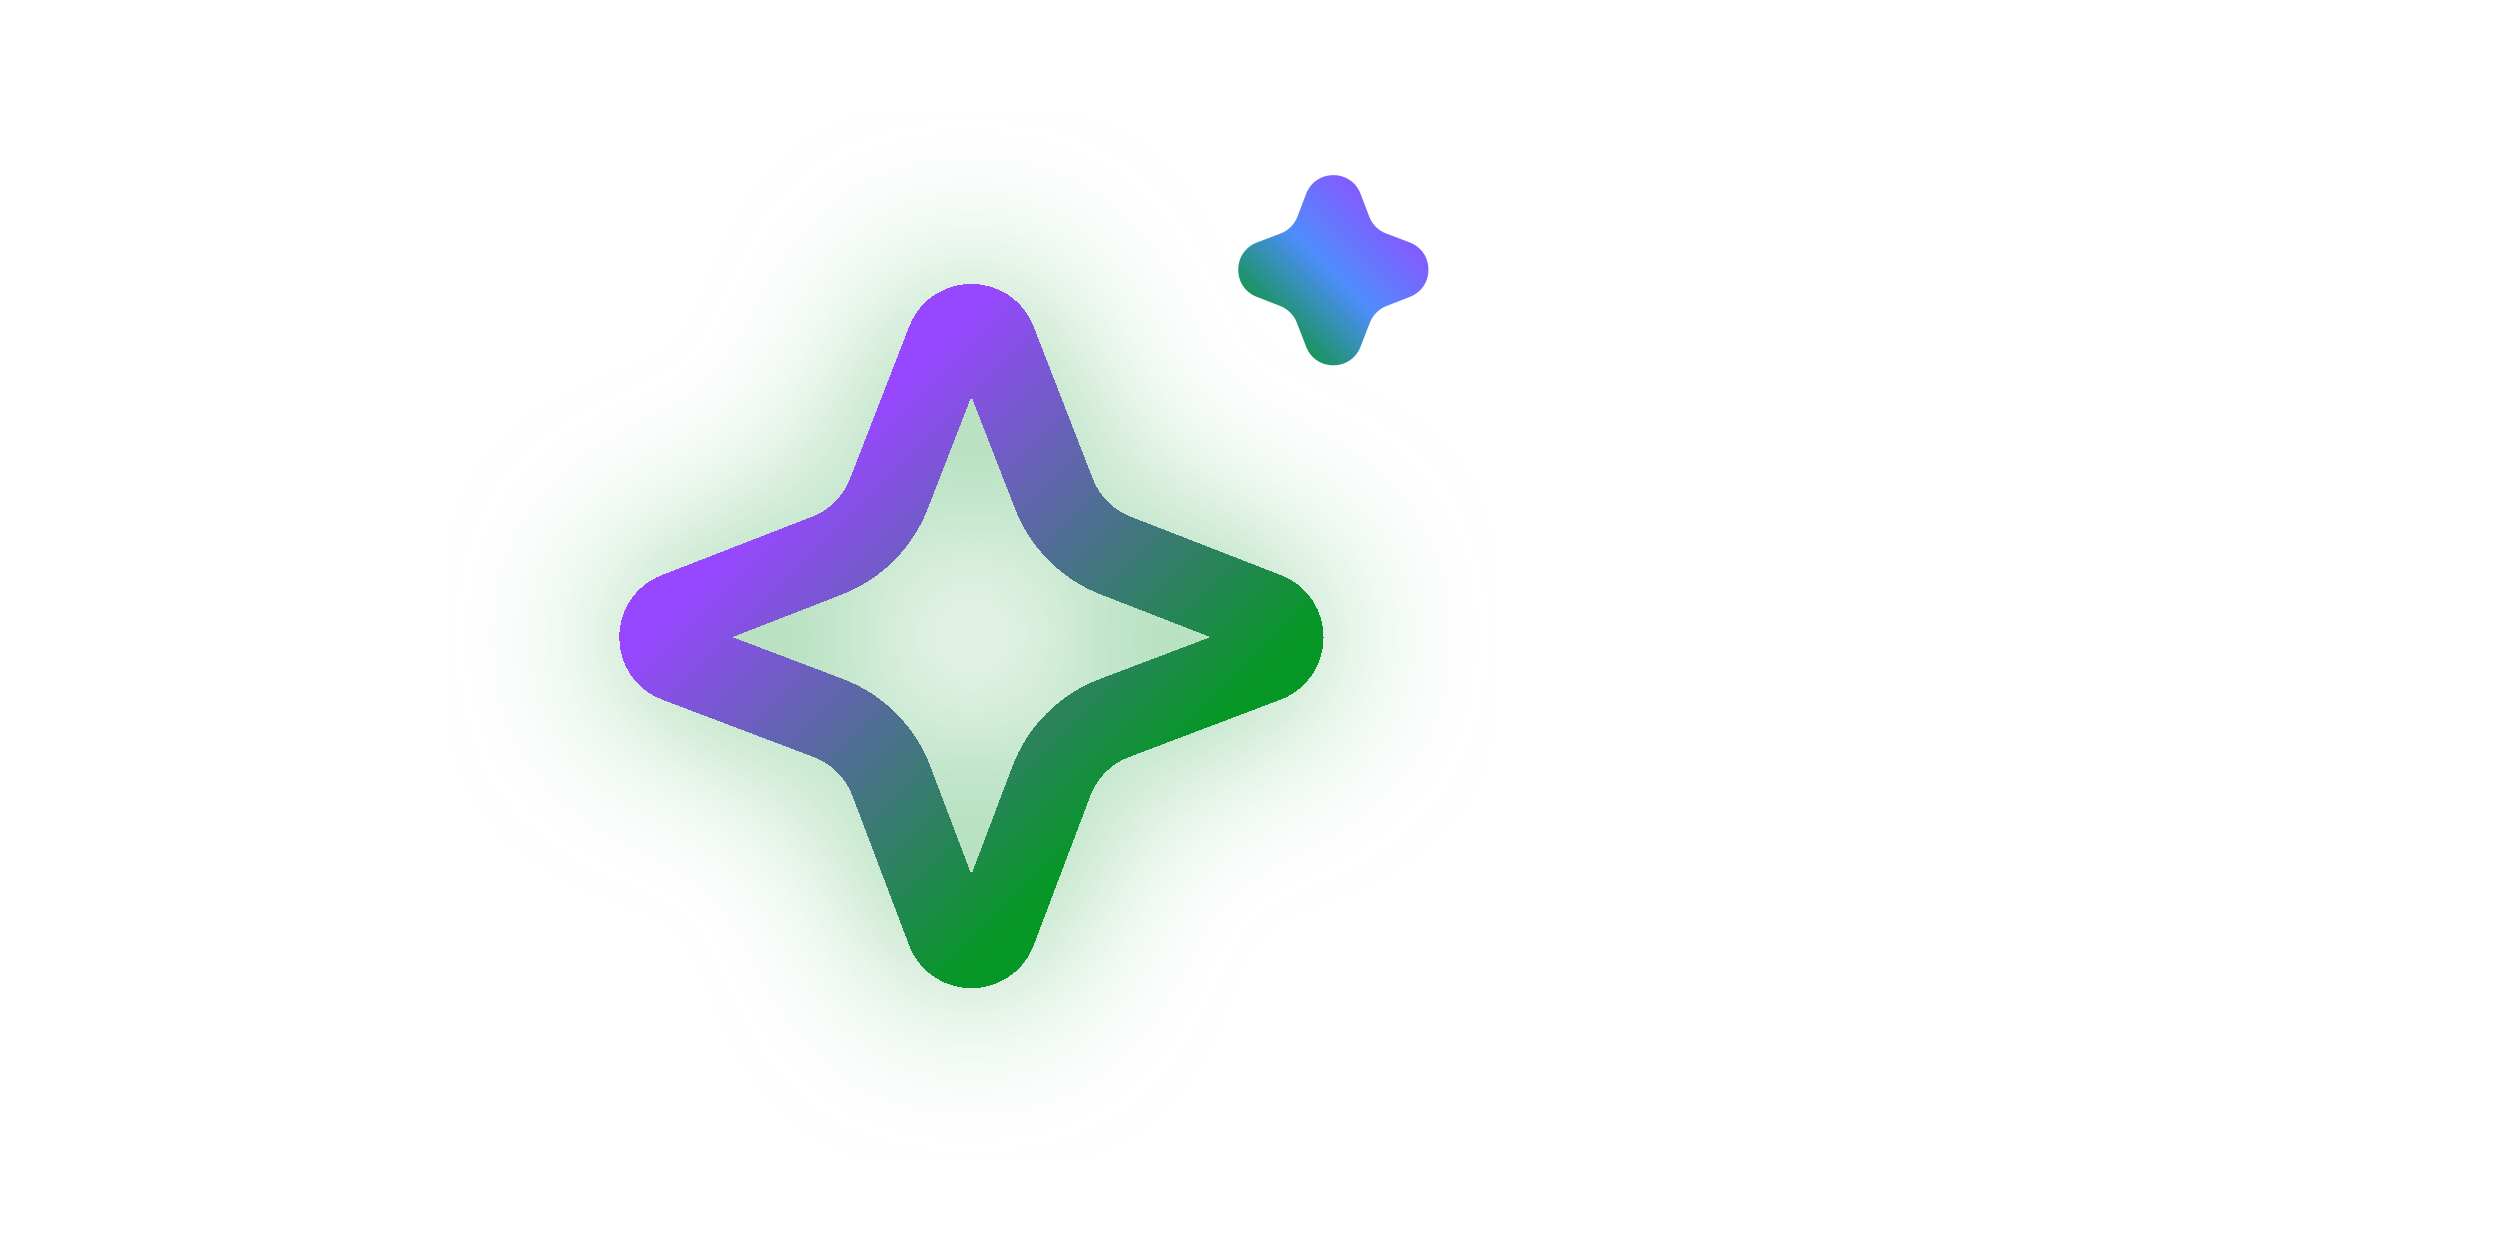
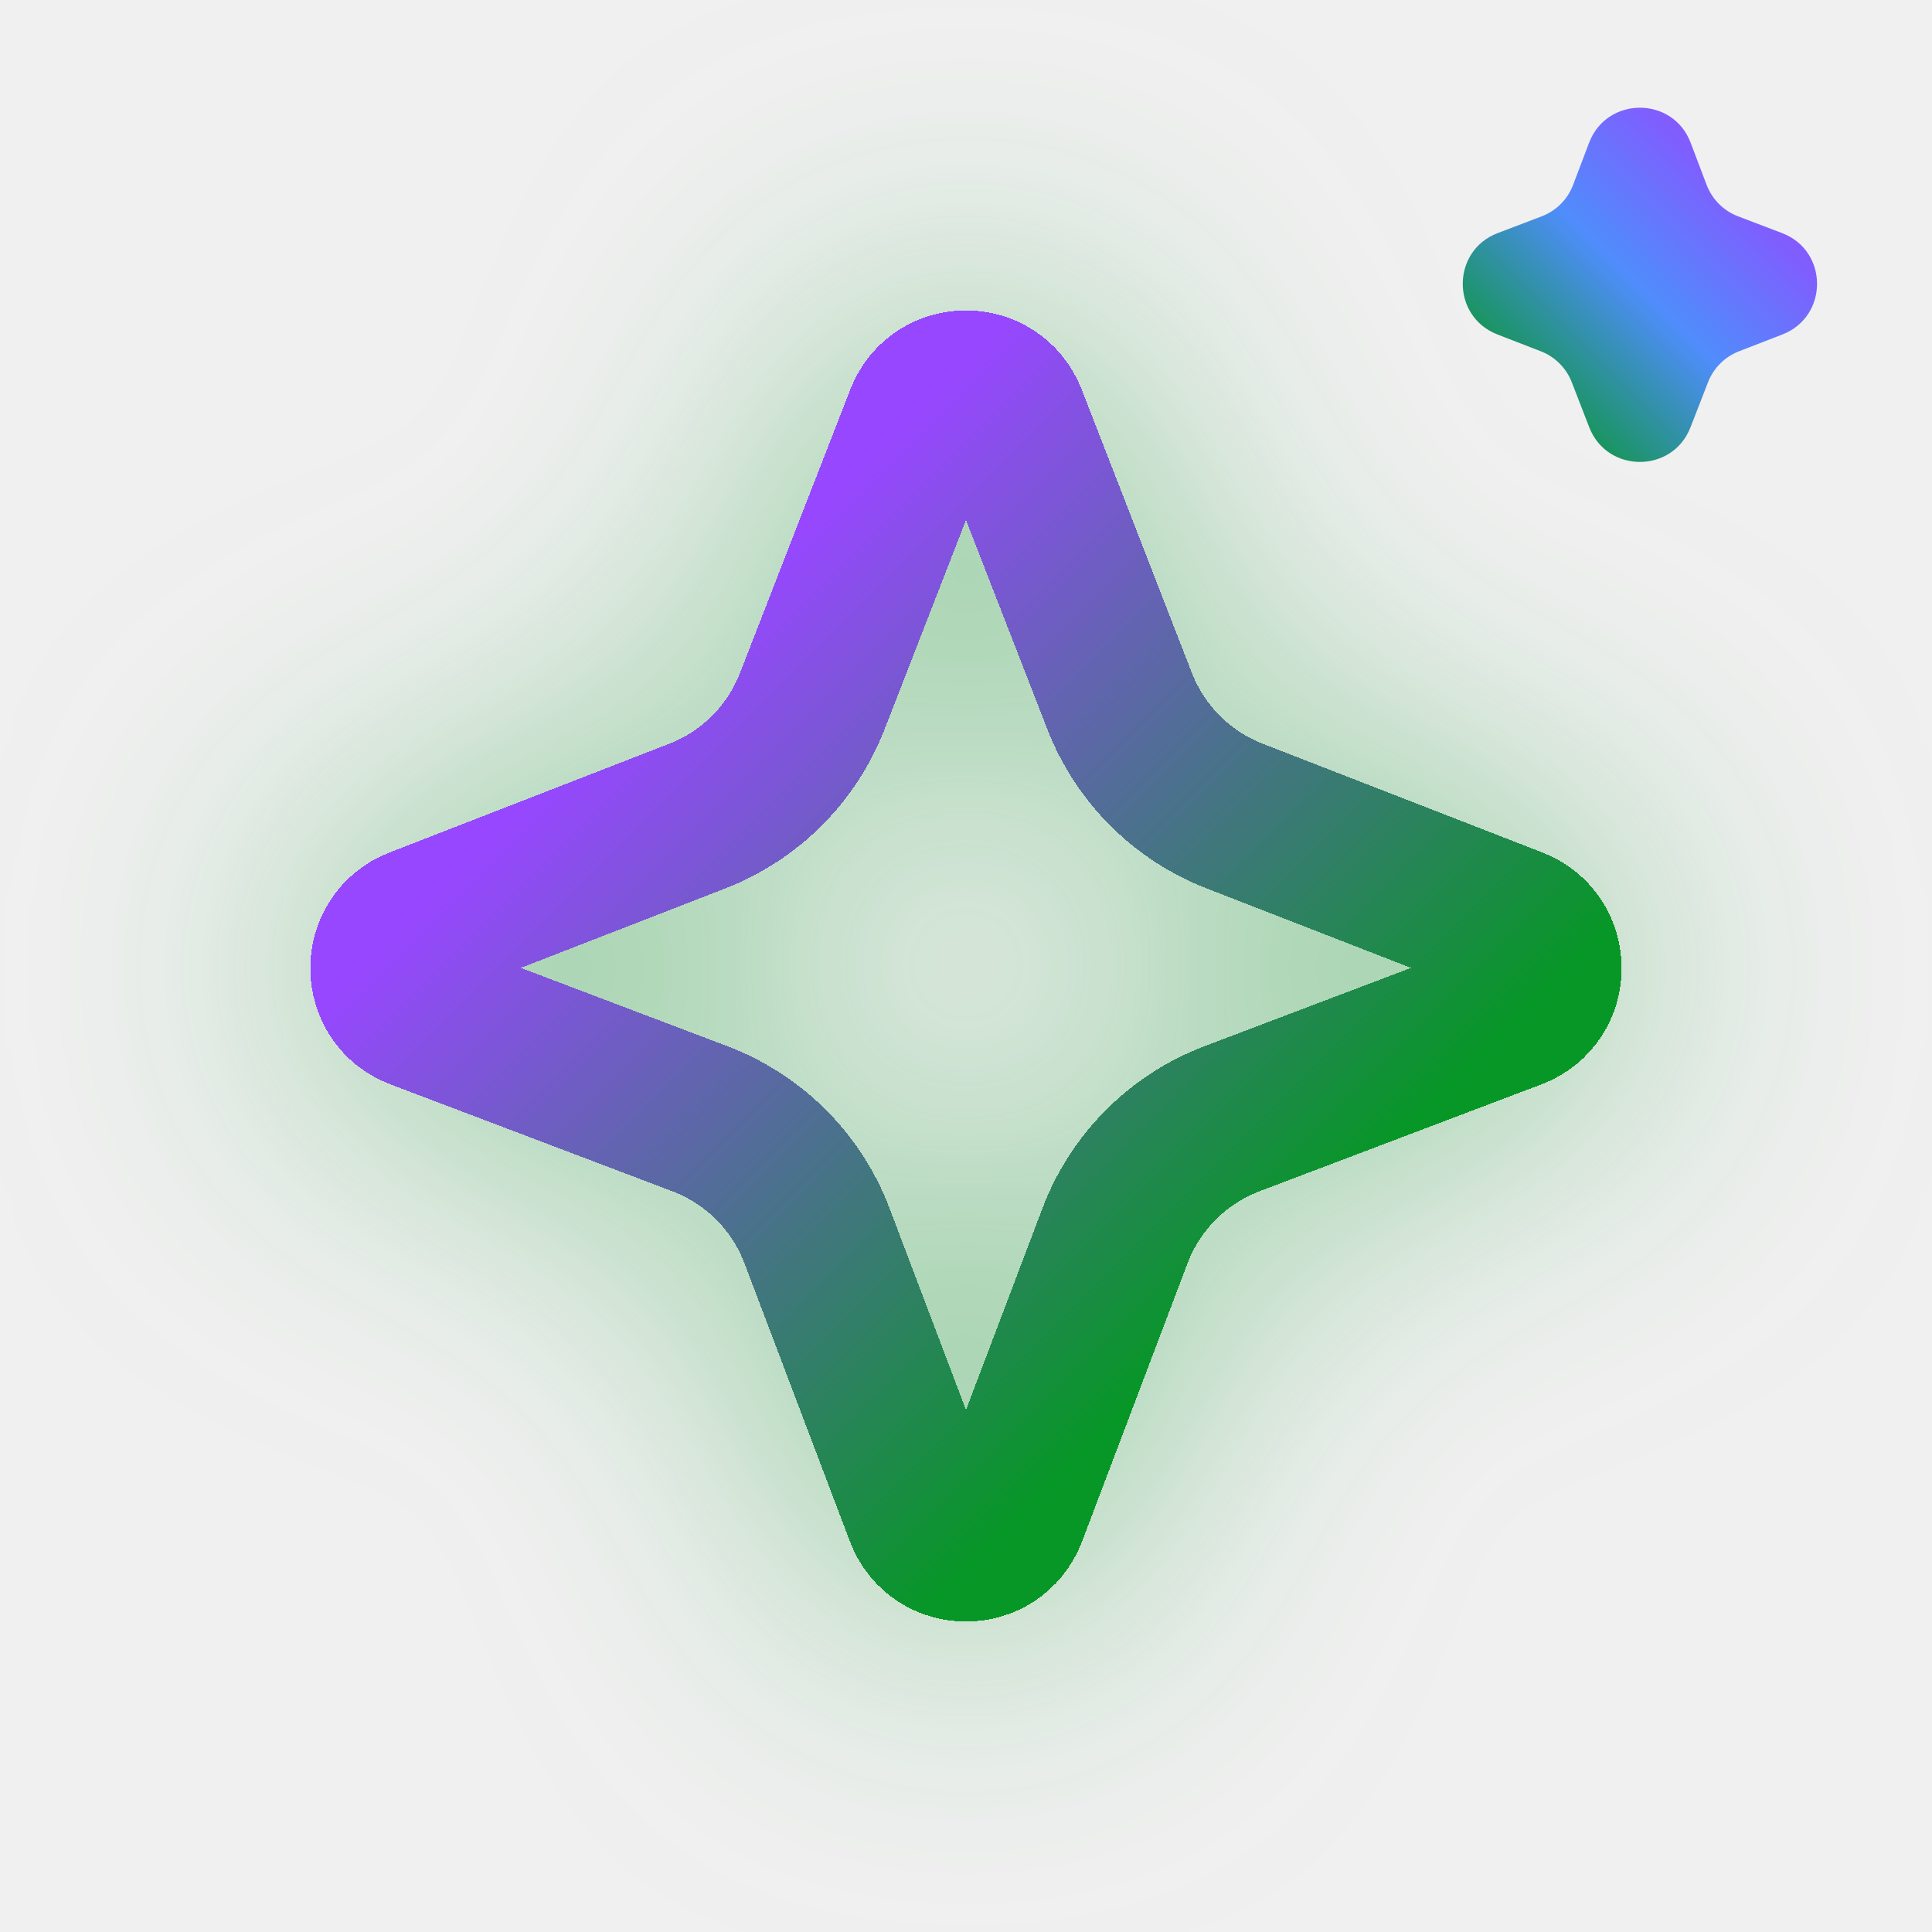
- <svg xmlns="http://www.w3.org/2000/svg" width="60" height="30" viewBox="0 0 60 30" fill="none">
-   <rect width="60" height="30" fill="#F5F5F5" />
-   <g id="New Contextual Chat Assistant ">
-     <rect width="1280" height="20996" transform="translate(-148 -4852)" fill="#FBFBFB" />
-     <g id="Frame 52">
-       <g id="Frame 1000007988">
-         <g id="Frame 1000007981">
-           <g id="Frame 1000007992">
-             <g id="Input components" filter="url(#filter0_d_1251_2756)">
-               <g clip-path="url(#clip0_1251_2756)">
-                 <g id="Chat">
-                   <rect x="-16" y="-466" width="1016" height="602" rx="20" fill="white" />
-                   <g id="Content Container" clip-path="url(#clip1_1251_2756)">
-                     <g id="Content">
-                       <g id="Footer Container">
-                         <g id="Response Container">
-                           <g id="Response Loader">
-                             <g id="Frame 1000008579">
-                               <g id="Rectangle 27749" filter="url(#filter1_d_1251_2756)">
-                                 <path d="M22.754 8.197C22.953 7.687 23.674 7.687 23.873 8.197L25.295 11.852C25.559 12.531 26.096 13.068 26.775 13.333L30.383 14.736C30.895 14.935 30.892 15.662 30.378 15.857L26.743 17.234C26.048 17.498 25.498 18.048 25.234 18.744L23.875 22.329C23.679 22.845 22.948 22.845 22.752 22.329L21.393 18.744C21.129 18.048 20.579 17.498 19.884 17.234L16.249 15.857C15.735 15.662 15.732 14.935 16.244 14.736L19.852 13.333C20.531 13.068 21.068 12.531 21.332 11.852L22.754 8.197Z" stroke="url(#paint0_linear_1251_2756)" stroke-width="2" shape-rendering="crispEdges" />
-                               </g>
-                               <path id="Rectangle 27750" d="M32.652 8.322C32.421 8.917 31.579 8.917 31.348 8.322L31.122 7.741C31.051 7.559 30.906 7.414 30.723 7.343L30.163 7.125C29.565 6.893 29.569 6.046 30.169 5.818L30.733 5.604C30.921 5.533 31.068 5.385 31.139 5.198L31.346 4.654C31.574 4.052 32.426 4.052 32.654 4.654L32.861 5.198C32.932 5.385 33.08 5.533 33.267 5.604L33.831 5.818C34.431 6.046 34.435 6.893 33.837 7.125L33.277 7.343C33.094 7.414 32.949 7.559 32.878 7.741L32.652 8.322Z" fill="url(#paint1_linear_1251_2756)" />
-                             </g>
-                           </g>
-                         </g>
-                       </g>
-                     </g>
-                   </g>
-                 </g>
-               </g>
-             </g>
-           </g>
-         </g>
-       </g>
+ <svg xmlns="http://www.w3.org/2000/svg" preserveAspectRatio="none" overflow="visible" style="display: block;" width="24.903" height="24.901" viewBox="0 0 24.903 24.901" fill="none">
+   <g id="Frame 1000008579">
+     <g id="Rectangle 27749" filter="url(#filter0_d_0_32)">
+       <path d="M11.892 5.383C12.09 4.873 12.812 4.873 13.011 5.383L14.432 9.038C14.697 9.717 15.234 10.254 15.913 10.518L19.52 11.921C20.033 12.121 20.029 12.847 19.515 13.042L15.881 14.42C15.186 14.684 14.636 15.233 14.372 15.929L13.013 19.514C12.817 20.031 12.086 20.031 11.89 19.514L10.531 15.929C10.267 15.233 9.717 14.684 9.021 14.42L5.387 13.042C4.873 12.847 4.87 12.121 5.382 11.921L8.99 10.518C9.669 10.254 10.206 9.717 10.47 9.038L11.892 5.383Z" stroke="url(#paint0_linear_0_32)" stroke-width="2" shape-rendering="crispEdges" />
    </g>
+     <path id="Rectangle 27750" d="M21.79 5.508C21.559 6.103 20.717 6.103 20.485 5.508L20.26 4.927C20.189 4.744 20.044 4.599 19.861 4.528L19.301 4.311C18.703 4.078 18.707 3.231 19.306 3.004L19.871 2.789C20.058 2.718 20.206 2.571 20.277 2.383L20.483 1.84C20.712 1.238 21.564 1.238 21.792 1.84L21.998 2.383C22.07 2.571 22.217 2.718 22.405 2.789L22.969 3.004C23.569 3.231 23.573 4.078 22.975 4.311L22.415 4.528C22.232 4.599 22.087 4.744 22.016 4.927L21.79 5.508Z" fill="url(#paint1_linear_0_32)" />
  </g>
  <defs>
-     <filter id="filter0_d_1251_2756" x="-26" y="-99" width="1036" height="245" filterUnits="userSpaceOnUse" color-interpolation-filters="sRGB">
-       <feFlood flood-opacity="0" result="BackgroundImageFix" />
-       <feColorMatrix in="SourceAlpha" type="matrix" values="0 0 0 0 0 0 0 0 0 0 0 0 0 0 0 0 0 0 127 0" result="hardAlpha" />
-       <feOffset />
-       <feGaussianBlur stdDeviation="5" />
-       <feComposite in2="hardAlpha" operator="out" />
-       <feColorMatrix type="matrix" values="0 0 0 0 0.31 0 0 0 0 0.553 0 0 0 0 0.988 0 0 0 0.25 0" />
-       <feBlend mode="normal" in2="BackgroundImageFix" result="effect1_dropShadow_1251_2756" />
-       <feBlend mode="normal" in="SourceGraphic" in2="effect1_dropShadow_1251_2756" result="shape" />
-     </filter>
-     <filter id="filter1_d_1251_2756" x="10.862" y="2.814" width="24.902" height="24.901" filterUnits="userSpaceOnUse" color-interpolation-filters="sRGB">
+     <filter id="filter0_d_0_32" x="0" y="0" width="24.903" height="24.901" filterUnits="userSpaceOnUse" color-interpolation-filters="sRGB">
      <feFlood flood-opacity="0" result="BackgroundImageFix" />
      <feColorMatrix in="SourceAlpha" type="matrix" values="0 0 0 0 0 0 0 0 0 0 0 0 0 0 0 0 0 0 127 0" result="hardAlpha" />
      <feOffset />
      <feGaussianBlur stdDeviation="2" />
      <feComposite in2="hardAlpha" operator="out" />
      <feColorMatrix type="matrix" values="0 0 0 0 0.024 0 0 0 0 0.592 0 0 0 0 0.149 0 0 0 0.5 0" />
-       <feBlend mode="normal" in2="BackgroundImageFix" result="effect1_dropShadow_1251_2756" />
-       <feBlend mode="normal" in="SourceGraphic" in2="effect1_dropShadow_1251_2756" result="shape" />
+       <feBlend mode="normal" in2="BackgroundImageFix" result="effect1_dropShadow_0_32" />
+       <feBlend mode="normal" in="SourceGraphic" in2="effect1_dropShadow_0_32" result="shape" />
    </filter>
-     <linearGradient id="paint0_linear_1251_2756" x1="17.657" y1="13.127" x2="25.5" y2="20.971" gradientUnits="userSpaceOnUse">
+     <linearGradient id="paint0_linear_0_32" x1="6.795" y1="10.313" x2="14.638" y2="18.156" gradientUnits="userSpaceOnUse">
      <stop stop-color="#9747FF" />
      <stop offset="1" stop-color="#069726" />
    </linearGradient>
-     <linearGradient id="paint1_linear_1251_2756" x1="30.232" y1="8.232" x2="33.768" y2="4.697" gradientUnits="userSpaceOnUse">
+     <linearGradient id="paint1_linear_0_32" x1="19.37" y1="5.418" x2="22.906" y2="1.882" gradientUnits="userSpaceOnUse">
      <stop stop-color="#069726" />
      <stop offset="0.49" stop-color="#4F8DFC" />
      <stop offset="1" stop-color="#9747FF" />
    </linearGradient>
-     <clipPath id="clip0_1251_2756">
-       <rect x="-16" y="-89" width="1016" height="225" rx="20" fill="white" />
-     </clipPath>
-     <clipPath id="clip1_1251_2756">
-       <rect width="984" height="522" fill="white" transform="translate(0 -404)" />
-     </clipPath>
  </defs>
</svg>
